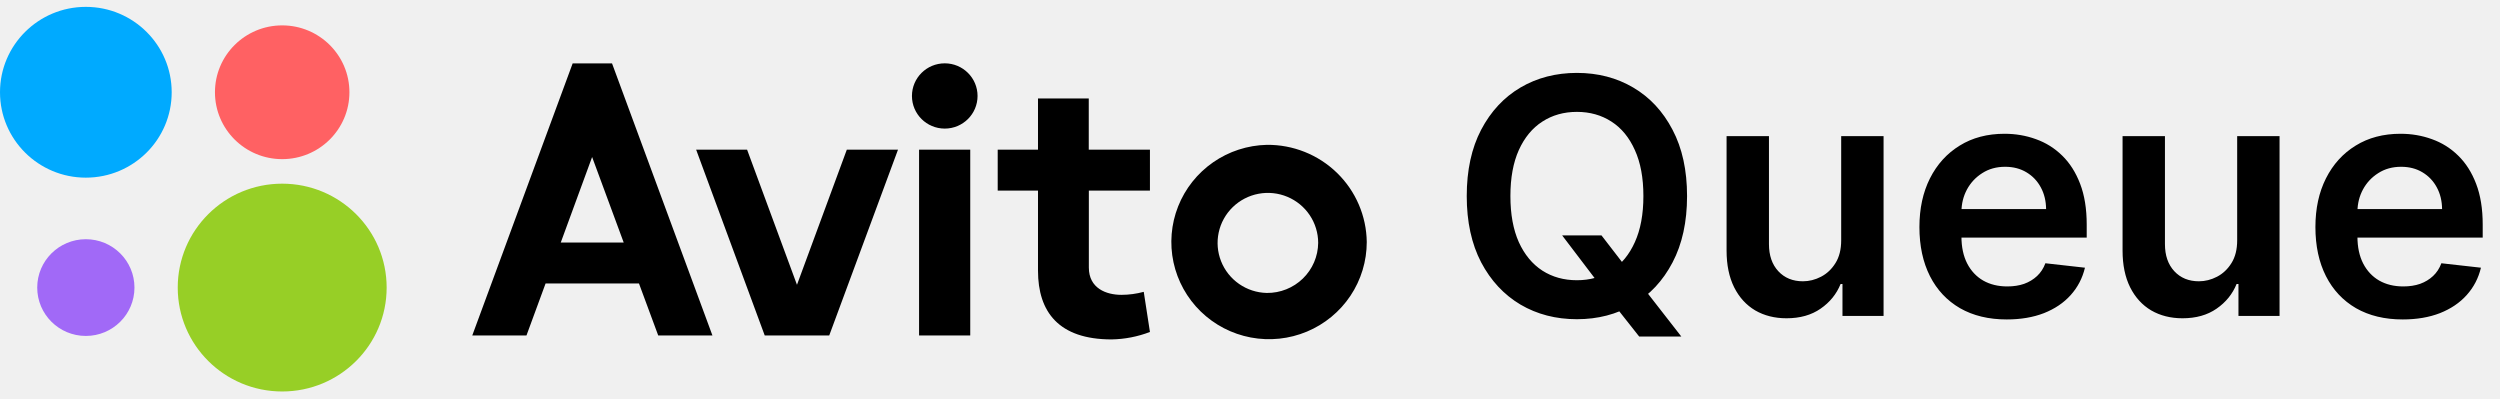
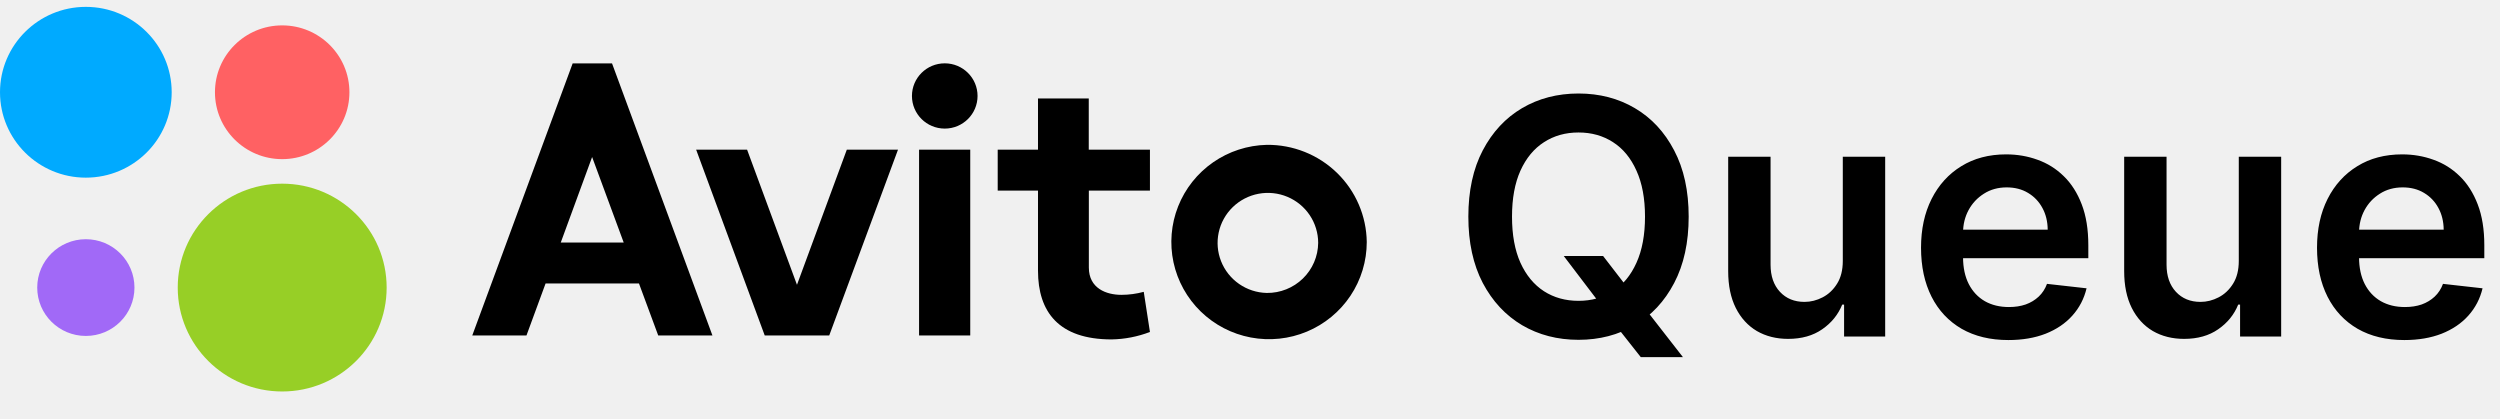
- <svg xmlns="http://www.w3.org/2000/svg" width="364" height="58" viewBox="0 0 364 58" fill="none">
+ <svg xmlns="http://www.w3.org/2000/svg" width="364" height="61" viewBox="0 0 364 61" fill="none">
  <g clip-path="url(#clip0_2_25)">
    <path d="M41.087 57C49.487 57 56.296 50.227 56.296 41.871C56.296 33.516 49.487 26.742 41.087 26.742C32.688 26.742 25.878 33.516 25.878 41.871C25.878 50.227 32.688 57 41.087 57Z" fill="#97CF26" />
    <path d="M12.499 48.913C16.409 48.913 19.578 45.761 19.578 41.871C19.578 37.982 16.409 34.829 12.499 34.829C8.589 34.829 5.42 37.982 5.42 41.871C5.42 45.761 8.589 48.913 12.499 48.913Z" fill="#A169F7" />
    <path d="M41.087 23.171C46.493 23.171 50.876 18.811 50.876 13.433C50.876 8.055 46.493 3.696 41.087 3.696C35.681 3.696 31.298 8.055 31.298 13.433C31.298 18.811 35.681 23.171 41.087 23.171Z" fill="#FF6163" />
    <path d="M12.499 25.866C19.402 25.866 24.998 20.3 24.998 13.433C24.998 6.567 19.402 1 12.499 1C5.596 1 0 6.567 0 13.433C0 20.3 5.596 25.866 12.499 25.866Z" fill="#00AAFF" />
    <path d="M123.295 21.796L116.04 41.467L108.778 21.796H101.36L111.345 48.846H120.735L130.747 21.796H123.295ZM133.816 21.796H141.268V48.846H133.816V21.796ZM79.437 41.272H93.034L95.838 48.846H103.731L89.111 9.228H83.38L68.761 48.846H76.653L79.437 41.272ZM86.212 22.861L90.812 35.314H81.646L86.212 22.861Z" fill="black" />
    <path d="M137.556 18.723C140.193 18.723 142.332 16.596 142.332 13.972C142.332 11.348 140.193 9.221 137.556 9.221C134.918 9.221 132.78 11.348 132.78 13.972C132.78 16.596 134.918 18.723 137.556 18.723Z" fill="black" />
    <path d="M167.431 27.753V21.796H158.523V14.336H151.132V21.796H145.265V27.753H151.132V39.411C151.132 45.409 154.146 49.419 161.849 49.419C163.759 49.386 165.649 49.019 167.431 48.334L166.53 42.491C165.47 42.779 164.377 42.926 163.278 42.929C161.077 42.929 158.536 41.986 158.536 38.96V27.753H167.424M184.435 42.653C182.994 42.62 181.595 42.164 180.414 41.344C179.232 40.524 178.319 39.375 177.791 38.041C177.263 36.708 177.142 35.248 177.443 33.847C177.744 32.445 178.455 31.163 179.485 30.161C180.516 29.159 181.821 28.481 183.237 28.214C184.652 27.946 186.116 28.1 187.444 28.656C188.773 29.212 189.907 30.145 190.704 31.339C191.501 32.533 191.927 33.935 191.927 35.368C191.917 36.336 191.715 37.291 191.333 38.181C190.951 39.07 190.396 39.877 189.701 40.553C189.006 41.229 188.184 41.763 187.281 42.123C186.379 42.484 185.414 42.664 184.442 42.653M184.442 21.089C181.643 21.154 178.926 22.038 176.63 23.632C174.335 25.226 172.563 27.459 171.537 30.049C170.511 32.64 170.276 35.475 170.862 38.198C171.448 40.921 172.829 43.411 174.831 45.358C176.833 47.304 179.368 48.619 182.118 49.139C184.868 49.659 187.711 49.36 190.292 48.28C192.872 47.2 195.075 45.386 196.624 43.067C198.173 40.748 198.999 38.025 199 35.24C198.954 31.444 197.394 27.821 194.665 25.168C191.935 22.514 188.258 21.047 184.442 21.089Z" fill="black" />
  </g>
-   <path d="M227.449 34.273H233.176L236.568 38.67L238.989 41.534L244.801 49H238.665L234.71 43.989L233.023 41.602L227.449 34.273ZM245.636 28.546C245.636 32.307 244.932 35.528 243.523 38.21C242.125 40.881 240.216 42.926 237.795 44.347C235.386 45.767 232.653 46.477 229.597 46.477C226.54 46.477 223.801 45.767 221.381 44.347C218.972 42.915 217.063 40.864 215.653 38.193C214.256 35.511 213.557 32.295 213.557 28.546C213.557 24.784 214.256 21.568 215.653 18.898C217.063 16.216 218.972 14.165 221.381 12.744C223.801 11.324 226.54 10.614 229.597 10.614C232.653 10.614 235.386 11.324 237.795 12.744C240.216 14.165 242.125 16.216 243.523 18.898C244.932 21.568 245.636 24.784 245.636 28.546ZM239.278 28.546C239.278 25.898 238.864 23.665 238.034 21.847C237.216 20.017 236.08 18.636 234.625 17.704C233.17 16.761 231.494 16.29 229.597 16.29C227.699 16.29 226.023 16.761 224.568 17.704C223.114 18.636 221.972 20.017 221.142 21.847C220.324 23.665 219.915 25.898 219.915 28.546C219.915 31.193 220.324 33.432 221.142 35.261C221.972 37.08 223.114 38.46 224.568 39.403C226.023 40.335 227.699 40.801 229.597 40.801C231.494 40.801 233.17 40.335 234.625 39.403C236.08 38.46 237.216 37.08 238.034 35.261C238.864 33.432 239.278 31.193 239.278 28.546ZM268.077 34.989V19.818H274.247V46H268.264V41.347H267.991C267.401 42.812 266.429 44.011 265.077 44.943C263.736 45.875 262.082 46.341 260.116 46.341C258.401 46.341 256.884 45.96 255.565 45.199C254.259 44.426 253.236 43.307 252.497 41.841C251.759 40.364 251.389 38.58 251.389 36.489V19.818H257.56V35.534C257.56 37.193 258.014 38.511 258.923 39.489C259.832 40.466 261.026 40.955 262.503 40.955C263.412 40.955 264.293 40.733 265.145 40.29C265.997 39.847 266.696 39.188 267.241 38.312C267.798 37.426 268.077 36.318 268.077 34.989ZM292.183 46.511C289.558 46.511 287.291 45.966 285.382 44.875C283.484 43.773 282.024 42.216 281.001 40.205C279.979 38.182 279.467 35.801 279.467 33.062C279.467 30.369 279.979 28.006 281.001 25.972C282.036 23.926 283.479 22.335 285.331 21.199C287.183 20.051 289.359 19.477 291.859 19.477C293.473 19.477 294.996 19.739 296.428 20.261C297.871 20.773 299.143 21.568 300.246 22.648C301.359 23.727 302.234 25.102 302.871 26.773C303.507 28.432 303.825 30.409 303.825 32.705V34.597H282.365V30.438H297.911C297.899 29.256 297.643 28.204 297.143 27.284C296.643 26.352 295.945 25.619 295.047 25.085C294.161 24.551 293.126 24.284 291.945 24.284C290.683 24.284 289.575 24.591 288.621 25.204C287.666 25.807 286.922 26.602 286.388 27.591C285.865 28.568 285.598 29.642 285.587 30.812V34.443C285.587 35.966 285.865 37.273 286.422 38.364C286.979 39.443 287.757 40.273 288.757 40.852C289.757 41.42 290.928 41.705 292.268 41.705C293.166 41.705 293.979 41.58 294.706 41.33C295.433 41.068 296.064 40.688 296.598 40.188C297.132 39.688 297.536 39.068 297.808 38.33L303.57 38.977C303.206 40.5 302.513 41.83 301.49 42.966C300.479 44.091 299.183 44.966 297.604 45.591C296.024 46.205 294.217 46.511 292.183 46.511ZM325.733 34.989V19.818H331.903V46H325.92V41.347H325.648C325.057 42.812 324.085 44.011 322.733 44.943C321.392 45.875 319.739 46.341 317.773 46.341C316.057 46.341 314.54 45.96 313.222 45.199C311.915 44.426 310.892 43.307 310.153 41.841C309.415 40.364 309.045 38.58 309.045 36.489V19.818H315.216V35.534C315.216 37.193 315.67 38.511 316.58 39.489C317.489 40.466 318.682 40.955 320.159 40.955C321.068 40.955 321.949 40.733 322.801 40.29C323.653 39.847 324.352 39.188 324.898 38.312C325.455 37.426 325.733 36.318 325.733 34.989ZM349.839 46.511C347.214 46.511 344.947 45.966 343.038 44.875C341.141 43.773 339.68 42.216 338.658 40.205C337.635 38.182 337.124 35.801 337.124 33.062C337.124 30.369 337.635 28.006 338.658 25.972C339.692 23.926 341.135 22.335 342.987 21.199C344.839 20.051 347.016 19.477 349.516 19.477C351.129 19.477 352.652 19.739 354.084 20.261C355.527 20.773 356.8 21.568 357.902 22.648C359.016 23.727 359.891 25.102 360.527 26.773C361.163 28.432 361.482 30.409 361.482 32.705V34.597H340.021V30.438H355.567C355.555 29.256 355.3 28.204 354.8 27.284C354.3 26.352 353.601 25.619 352.703 25.085C351.817 24.551 350.783 24.284 349.601 24.284C348.339 24.284 347.232 24.591 346.277 25.204C345.322 25.807 344.578 26.602 344.044 27.591C343.521 28.568 343.254 29.642 343.243 30.812V34.443C343.243 35.966 343.521 37.273 344.078 38.364C344.635 39.443 345.413 40.273 346.413 40.852C347.413 41.42 348.584 41.705 349.925 41.705C350.822 41.705 351.635 41.58 352.362 41.33C353.089 41.068 353.72 40.688 354.254 40.188C354.788 39.688 355.192 39.068 355.464 38.33L361.226 38.977C360.862 40.5 360.169 41.83 359.146 42.966C358.135 44.091 356.839 44.966 355.26 45.591C353.68 46.205 351.874 46.511 349.839 46.511Z" fill="black" />
+   <path d="M227.683 37.273H233.411L236.803 41.67L239.223 44.534L245.036 52H238.899L234.945 46.989L233.257 44.602L227.683 37.273ZM245.871 31.546C245.871 35.307 245.166 38.528 243.757 41.21C242.359 43.881 240.45 45.926 238.03 47.347C235.621 48.767 232.888 49.477 229.831 49.477C226.774 49.477 224.036 48.767 221.615 47.347C219.206 45.915 217.297 43.864 215.888 41.193C214.49 38.511 213.791 35.295 213.791 31.546C213.791 27.784 214.49 24.568 215.888 21.898C217.297 19.216 219.206 17.165 221.615 15.744C224.036 14.324 226.774 13.614 229.831 13.614C232.888 13.614 235.621 14.324 238.03 15.744C240.45 17.165 242.359 19.216 243.757 21.898C245.166 24.568 245.871 27.784 245.871 31.546ZM239.513 31.546C239.513 28.898 239.098 26.665 238.268 24.847C237.45 23.017 236.314 21.636 234.859 20.704C233.405 19.761 231.729 19.29 229.831 19.29C227.933 19.29 226.257 19.761 224.803 20.704C223.348 21.636 222.206 23.017 221.376 24.847C220.558 26.665 220.149 28.898 220.149 31.546C220.149 34.193 220.558 36.432 221.376 38.261C222.206 40.08 223.348 41.46 224.803 42.403C226.257 43.335 227.933 43.801 229.831 43.801C231.729 43.801 233.405 43.335 234.859 42.403C236.314 41.46 237.45 40.08 238.268 38.261C239.098 36.432 239.513 34.193 239.513 31.546ZM268.311 37.989V22.818H274.482V49H268.499V44.347H268.226C267.635 45.812 266.663 47.011 265.311 47.943C263.97 48.875 262.317 49.341 260.351 49.341C258.635 49.341 257.118 48.96 255.8 48.199C254.493 47.426 253.47 46.307 252.732 44.841C251.993 43.364 251.624 41.58 251.624 39.489V22.818H257.794V38.534C257.794 40.193 258.249 41.511 259.158 42.489C260.067 43.466 261.26 43.955 262.737 43.955C263.646 43.955 264.527 43.733 265.379 43.29C266.232 42.847 266.93 42.188 267.476 41.312C268.033 40.426 268.311 39.318 268.311 37.989ZM292.418 49.511C289.793 49.511 287.526 48.966 285.616 47.875C283.719 46.773 282.259 45.216 281.236 43.205C280.213 41.182 279.702 38.801 279.702 36.062C279.702 33.369 280.213 31.006 281.236 28.972C282.27 26.926 283.713 25.335 285.565 24.199C287.418 23.051 289.594 22.477 292.094 22.477C293.707 22.477 295.23 22.739 296.662 23.261C298.105 23.773 299.378 24.568 300.48 25.648C301.594 26.727 302.469 28.102 303.105 29.773C303.741 31.432 304.06 33.409 304.06 35.705V37.597H282.599V33.438H298.145C298.134 32.256 297.878 31.204 297.378 30.284C296.878 29.352 296.179 28.619 295.281 28.085C294.395 27.551 293.361 27.284 292.179 27.284C290.918 27.284 289.81 27.591 288.855 28.204C287.901 28.807 287.156 29.602 286.622 30.591C286.099 31.568 285.832 32.642 285.821 33.812V37.443C285.821 38.966 286.099 40.273 286.656 41.364C287.213 42.443 287.991 43.273 288.991 43.852C289.991 44.42 291.162 44.705 292.503 44.705C293.401 44.705 294.213 44.58 294.94 44.33C295.668 44.068 296.298 43.688 296.832 43.188C297.366 42.688 297.77 42.068 298.043 41.33L303.804 41.977C303.44 43.5 302.747 44.83 301.724 45.966C300.713 47.091 299.418 47.966 297.838 48.591C296.259 49.205 294.452 49.511 292.418 49.511ZM325.967 37.989V22.818H332.138V49H326.155V44.347H325.882C325.291 45.812 324.32 47.011 322.967 47.943C321.626 48.875 319.973 49.341 318.007 49.341C316.291 49.341 314.774 48.96 313.456 48.199C312.149 47.426 311.126 46.307 310.388 44.841C309.649 43.364 309.28 41.58 309.28 39.489V22.818H315.45V38.534C315.45 40.193 315.905 41.511 316.814 42.489C317.723 43.466 318.916 43.955 320.393 43.955C321.303 43.955 322.183 43.733 323.036 43.29C323.888 42.847 324.587 42.188 325.132 41.312C325.689 40.426 325.967 39.318 325.967 37.989ZM350.074 49.511C347.449 49.511 345.182 48.966 343.273 47.875C341.375 46.773 339.915 45.216 338.892 43.205C337.869 41.182 337.358 38.801 337.358 36.062C337.358 33.369 337.869 31.006 338.892 28.972C339.926 26.926 341.369 25.335 343.222 24.199C345.074 23.051 347.25 22.477 349.75 22.477C351.364 22.477 352.886 22.739 354.318 23.261C355.761 23.773 357.034 24.568 358.136 25.648C359.25 26.727 360.125 28.102 360.761 29.773C361.398 31.432 361.716 33.409 361.716 35.705V37.597H340.256V33.438H355.801C355.79 32.256 355.534 31.204 355.034 30.284C354.534 29.352 353.835 28.619 352.938 28.085C352.051 27.551 351.017 27.284 349.835 27.284C348.574 27.284 347.466 27.591 346.511 28.204C345.557 28.807 344.813 29.602 344.278 30.591C343.756 31.568 343.489 32.642 343.477 33.812V37.443C343.477 38.966 343.756 40.273 344.312 41.364C344.869 42.443 345.648 43.273 346.648 43.852C347.648 44.42 348.818 44.705 350.159 44.705C351.057 44.705 351.869 44.58 352.597 44.33C353.324 44.068 353.955 43.688 354.489 43.188C355.023 42.688 355.426 42.068 355.699 41.33L361.46 41.977C361.097 43.5 360.403 44.83 359.381 45.966C358.369 47.091 357.074 47.966 355.494 48.591C353.915 49.205 352.108 49.511 350.074 49.511Z" fill="black" />
  <defs>
    <clipPath id="clip0_2_25">
      <rect width="199" height="56" fill="white" transform="translate(0 1)" />
    </clipPath>
  </defs>
</svg>
